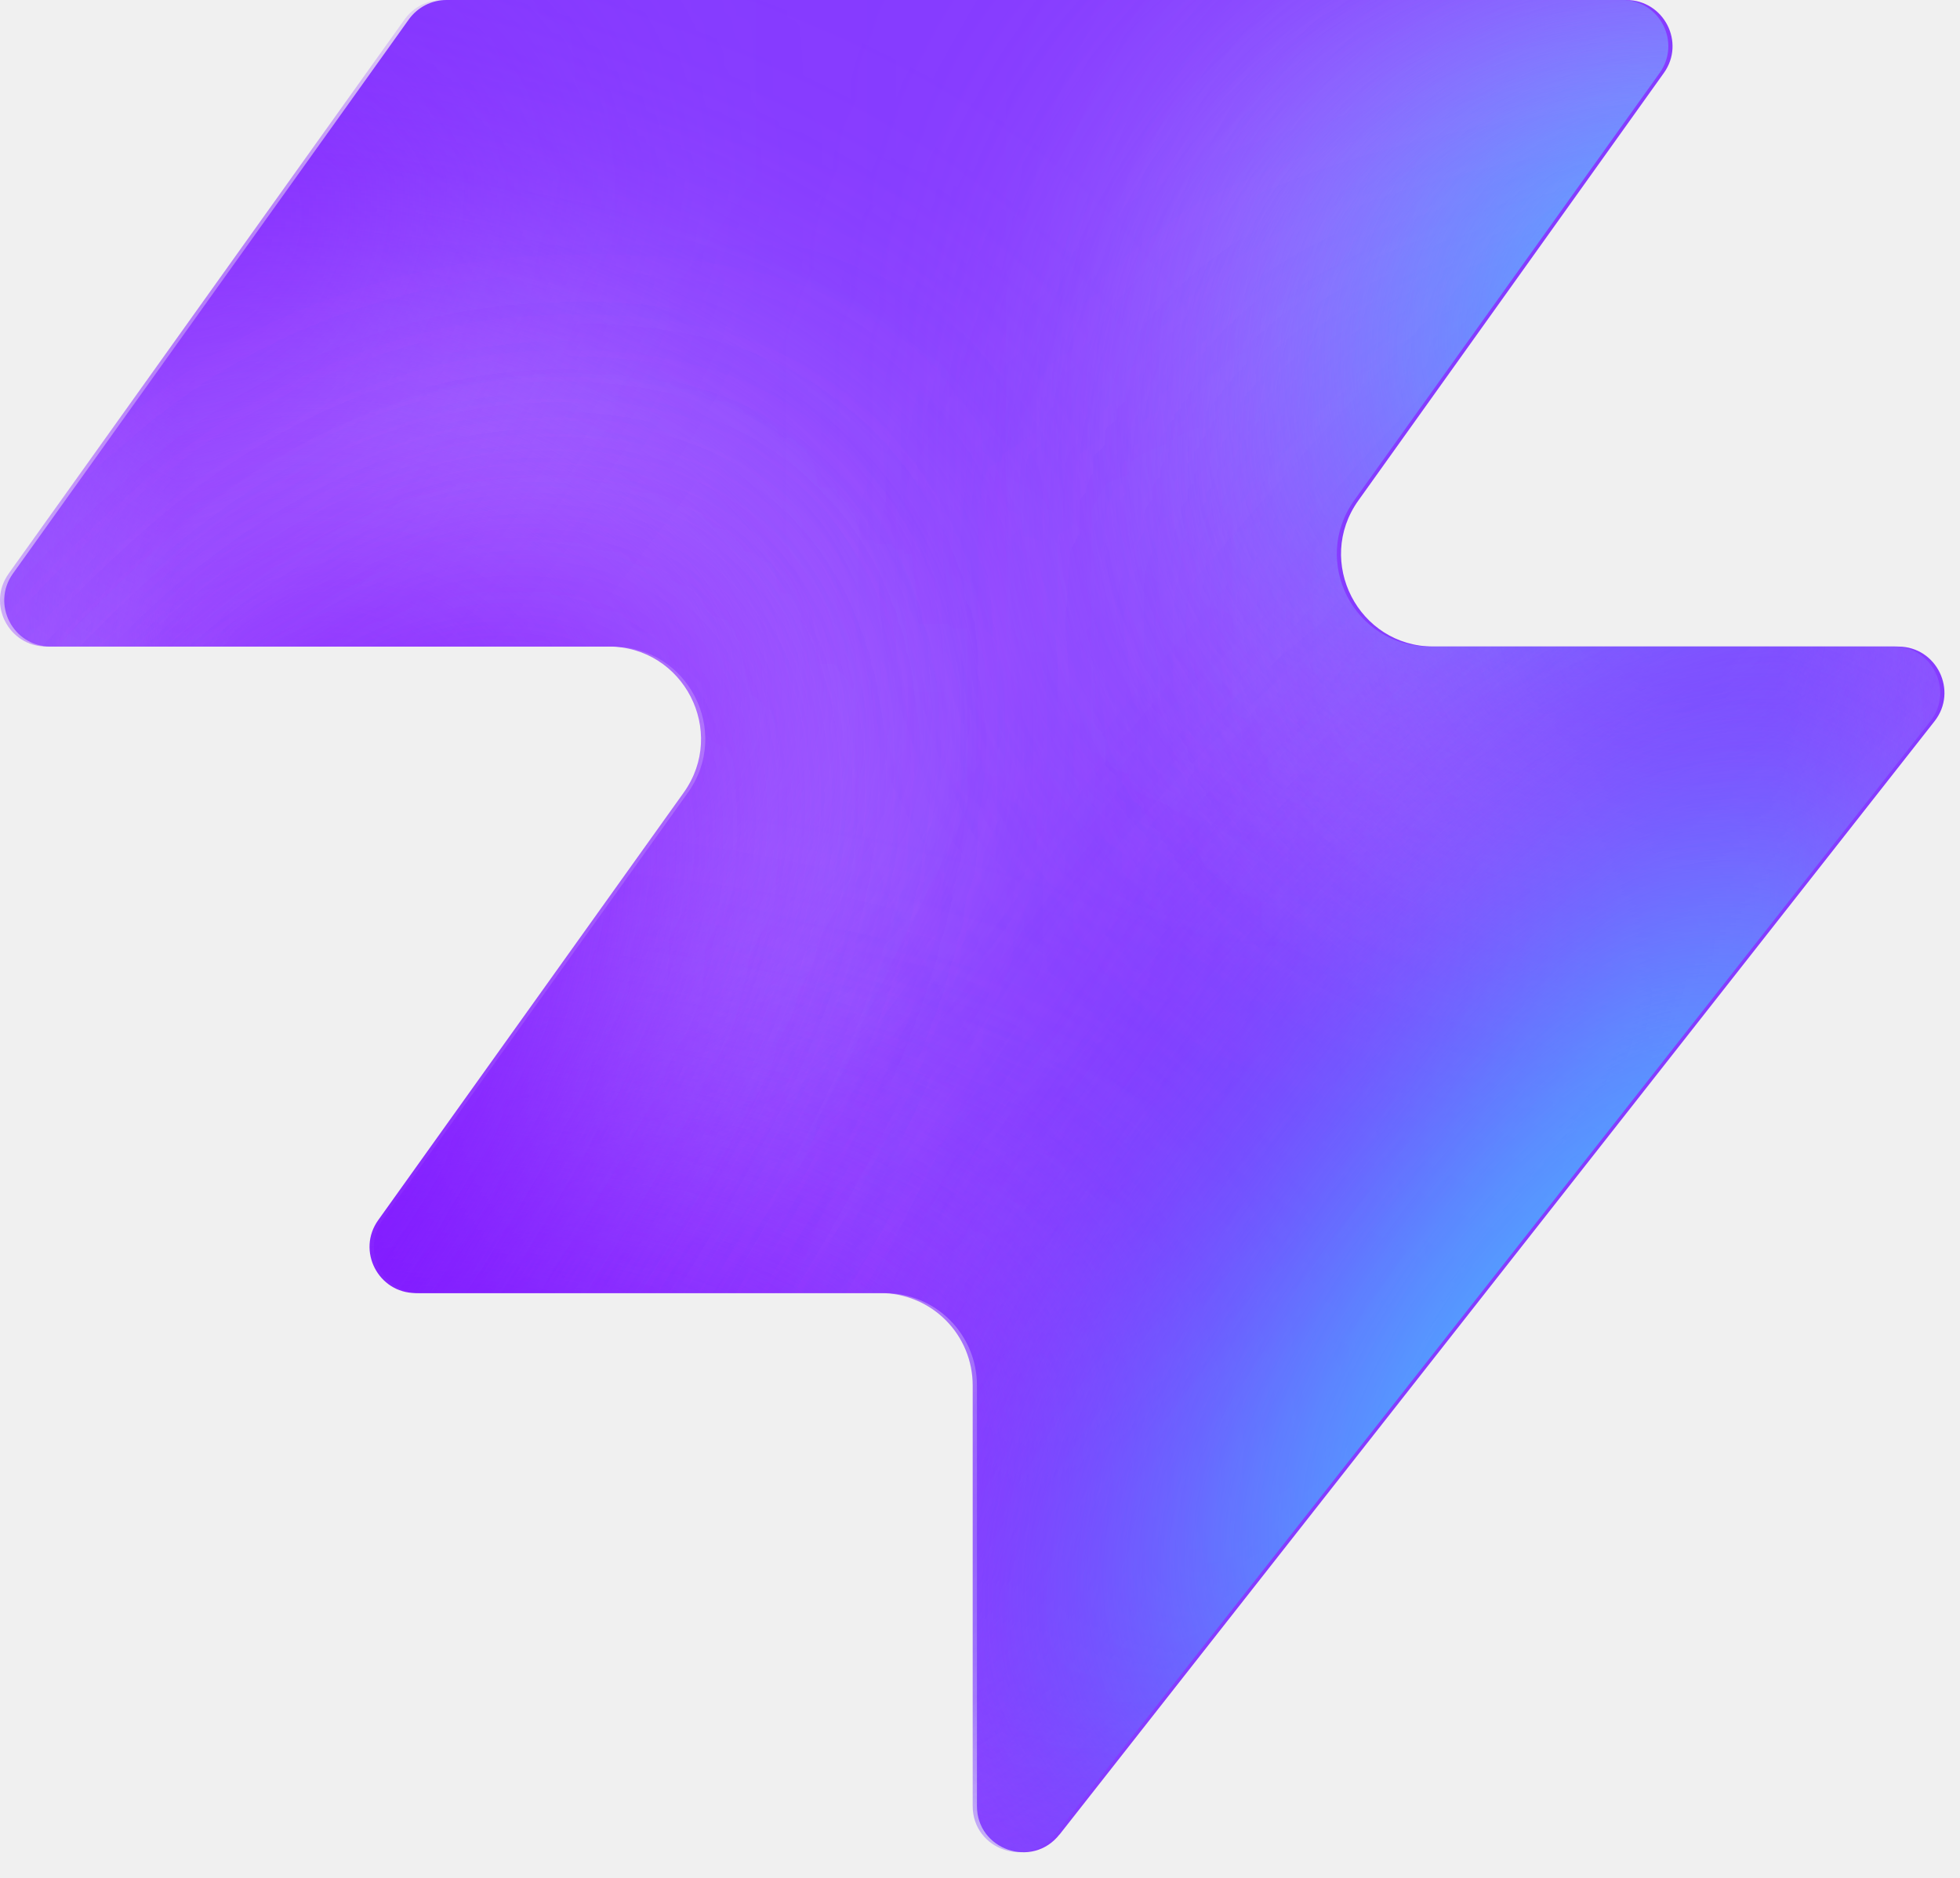
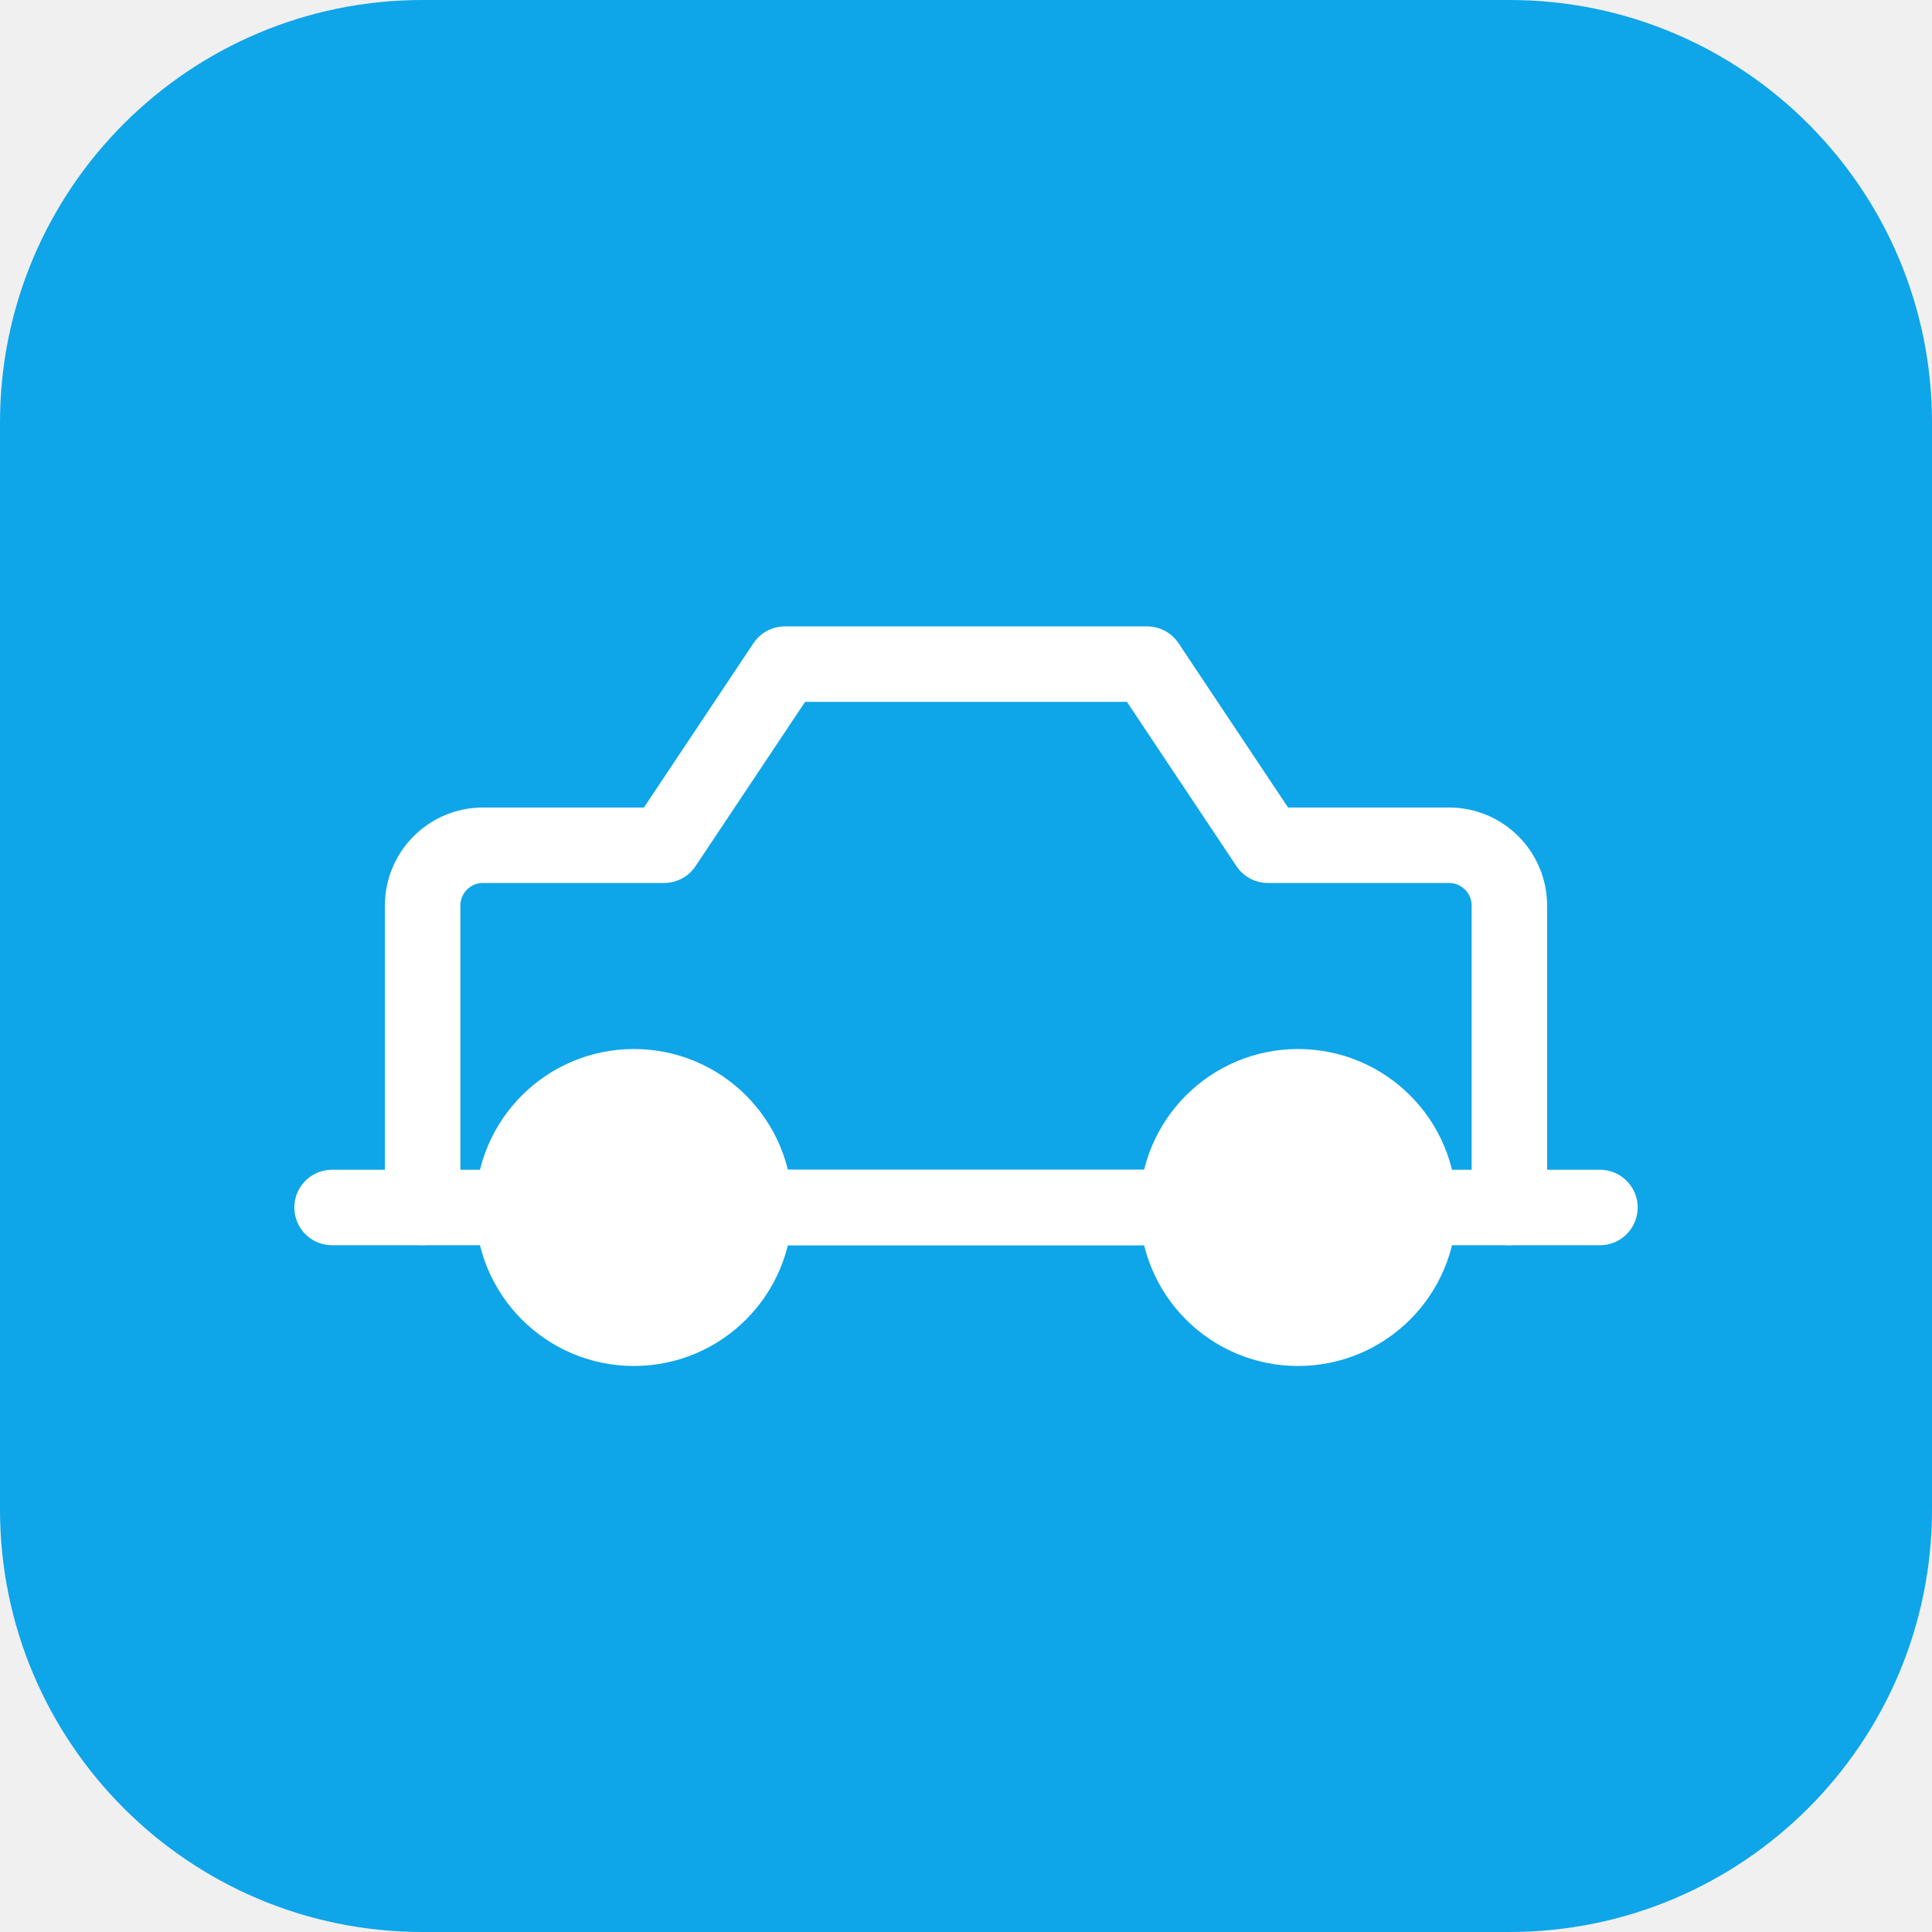
- <svg xmlns="http://www.w3.org/2000/svg" width="48" height="46" fill="none" viewBox="0 0 48 46">
-   <path fill="#863bff" d="M25.946 44.938c-.664.845-2.021.375-2.021-.698V33.937a2.26 2.26 0 0 0-2.262-2.262H10.287c-.92 0-1.456-1.04-.92-1.788l7.48-10.471c1.07-1.497 0-3.578-1.842-3.578H1.237c-.92 0-1.456-1.04-.92-1.788L10.013.474c.214-.297.556-.474.92-.474h28.894c.92 0 1.456 1.04.92 1.788l-7.48 10.471c-1.07 1.498 0 3.579 1.842 3.579h11.377c.943 0 1.473 1.088.89 1.83L25.947 44.94z" style="fill:#863bff;fill:color(display-p3 .525 .23 1);fill-opacity:1" />
-   <mask id="a" width="48" height="46" x="0" y="0" maskUnits="userSpaceOnUse" style="mask-type:alpha">
-     <path fill="#000" d="M25.842 44.938c-.664.844-2.021.375-2.021-.698V33.937a2.26 2.26 0 0 0-2.262-2.262H10.183c-.92 0-1.456-1.04-.92-1.788l7.48-10.471c1.07-1.498 0-3.579-1.842-3.579H1.133c-.92 0-1.456-1.04-.92-1.787L9.91.473c.214-.297.556-.474.92-.474h28.894c.92 0 1.456 1.04.92 1.788l-7.48 10.471c-1.07 1.498 0 3.578 1.842 3.578h11.377c.943 0 1.473 1.088.89 1.832L25.843 44.94z" style="fill:#000;fill-opacity:1" />
-   </mask>
-   <g mask="url(#a)">
-     <g filter="url(#b)">
-       <ellipse cx="5.508" cy="14.704" fill="#ede6ff" rx="5.508" ry="14.704" style="fill:#ede6ff;fill:color(display-p3 .927 .903 1);fill-opacity:1" transform="matrix(.00324 1 1 -.00324 -4.47 31.516)" />
-     </g>
-     <g filter="url(#c)">
-       <ellipse cx="10.399" cy="29.851" fill="#ede6ff" rx="10.399" ry="29.851" style="fill:#ede6ff;fill:color(display-p3 .927 .903 1);fill-opacity:1" transform="matrix(.00324 1 1 -.00324 -39.328 7.883)" />
-     </g>
-     <g filter="url(#d)">
-       <ellipse cx="5.508" cy="30.487" fill="#7e14ff" rx="5.508" ry="30.487" style="fill:#7e14ff;fill:color(display-p3 .492 .077 1);fill-opacity:1" transform="rotate(89.814 -25.913 -14.639)scale(1 -1)" />
-     </g>
-     <g filter="url(#e)">
-       <ellipse cx="5.508" cy="30.599" fill="#7e14ff" rx="5.508" ry="30.599" style="fill:#7e14ff;fill:color(display-p3 .492 .077 1);fill-opacity:1" transform="rotate(89.814 -32.644 -3.334)scale(1 -1)" />
-     </g>
-     <g filter="url(#f)">
-       <ellipse cx="5.508" cy="30.599" fill="#7e14ff" rx="5.508" ry="30.599" style="fill:#7e14ff;fill:color(display-p3 .492 .077 1);fill-opacity:1" transform="matrix(.00324 1 1 -.00324 -34.34 30.47)" />
-     </g>
-     <g filter="url(#g)">
-       <ellipse cx="14.072" cy="22.078" fill="#ede6ff" rx="14.072" ry="22.078" style="fill:#ede6ff;fill:color(display-p3 .927 .903 1);fill-opacity:1" transform="rotate(93.35 24.506 48.493)scale(-1 1)" />
-     </g>
-     <g filter="url(#h)">
-       <ellipse cx="3.47" cy="21.501" fill="#7e14ff" rx="3.47" ry="21.501" style="fill:#7e14ff;fill:color(display-p3 .492 .077 1);fill-opacity:1" transform="rotate(89.009 28.708 47.59)scale(-1 1)" />
-     </g>
-     <g filter="url(#i)">
-       <ellipse cx="3.47" cy="21.501" fill="#7e14ff" rx="3.47" ry="21.501" style="fill:#7e14ff;fill:color(display-p3 .492 .077 1);fill-opacity:1" transform="rotate(89.009 28.708 47.59)scale(-1 1)" />
-     </g>
-     <g filter="url(#j)">
-       <ellipse cx=".387" cy="8.972" fill="#7e14ff" rx="4.407" ry="29.108" style="fill:#7e14ff;fill:color(display-p3 .492 .077 1);fill-opacity:1" transform="rotate(39.51 .387 8.972)" />
-     </g>
-     <g filter="url(#k)">
-       <ellipse cx="47.523" cy="-6.092" fill="#7e14ff" rx="4.407" ry="29.108" style="fill:#7e14ff;fill:color(display-p3 .492 .077 1);fill-opacity:1" transform="rotate(37.892 47.523 -6.092)" />
-     </g>
-     <g filter="url(#l)">
-       <ellipse cx="41.412" cy="6.333" fill="#47bfff" rx="5.971" ry="9.665" style="fill:#47bfff;fill:color(display-p3 .28 .748 1);fill-opacity:1" transform="rotate(37.892 41.412 6.333)" />
-     </g>
-     <g filter="url(#m)">
-       <ellipse cx="-1.879" cy="38.332" fill="#7e14ff" rx="4.407" ry="29.108" style="fill:#7e14ff;fill:color(display-p3 .492 .077 1);fill-opacity:1" transform="rotate(37.892 -1.88 38.332)" />
-     </g>
-     <g filter="url(#n)">
-       <ellipse cx="-1.879" cy="38.332" fill="#7e14ff" rx="4.407" ry="29.108" style="fill:#7e14ff;fill:color(display-p3 .492 .077 1);fill-opacity:1" transform="rotate(37.892 -1.88 38.332)" />
-     </g>
-     <g filter="url(#o)">
-       <ellipse cx="35.651" cy="29.907" fill="#7e14ff" rx="4.407" ry="29.108" style="fill:#7e14ff;fill:color(display-p3 .492 .077 1);fill-opacity:1" transform="rotate(37.892 35.651 29.907)" />
-     </g>
-     <g filter="url(#p)">
-       <ellipse cx="38.418" cy="32.4" fill="#47bfff" rx="5.971" ry="15.297" style="fill:#47bfff;fill:color(display-p3 .28 .748 1);fill-opacity:1" transform="rotate(37.892 38.418 32.4)" />
-     </g>
+ <svg xmlns="http://www.w3.org/2000/svg" viewBox="0 0 64 64" fill="none">
+   <rect width="64" height="64" rx="14" fill="#0ea5e9" />
+   <g transform="translate(8, 16)" stroke="white" stroke-width="2.5" stroke-linecap="round" stroke-linejoin="round" fill="none">
+     <path d="M3 24h42" />
+     <path d="M6 24V14a2 2 0 0 1 2-2h6l4-6h12l4 6h6a2 2 0 0 1 2 2v10" />
+     <circle cx="13" cy="24" r="4" fill="white" />
+     <circle cx="35" cy="24" r="4" fill="white" />
+     <path d="M17 24h14" />
  </g>
-   <defs>
-     <filter id="b" width="60.045" height="41.654" x="-19.77" y="16.149" color-interpolation-filters="sRGB" filterUnits="userSpaceOnUse">
-       <feFlood flood-opacity="0" result="BackgroundImageFix" />
-       <feBlend in="SourceGraphic" in2="BackgroundImageFix" result="shape" />
-       <feGaussianBlur result="effect1_foregroundBlur_2002_17158" stdDeviation="7.659" />
-     </filter>
-     <filter id="c" width="90.34" height="51.437" x="-54.613" y="-7.533" color-interpolation-filters="sRGB" filterUnits="userSpaceOnUse">
-       <feFlood flood-opacity="0" result="BackgroundImageFix" />
-       <feBlend in="SourceGraphic" in2="BackgroundImageFix" result="shape" />
-       <feGaussianBlur result="effect1_foregroundBlur_2002_17158" stdDeviation="7.659" />
-     </filter>
-     <filter id="d" width="79.355" height="29.4" x="-49.64" y="2.03" color-interpolation-filters="sRGB" filterUnits="userSpaceOnUse">
-       <feFlood flood-opacity="0" result="BackgroundImageFix" />
-       <feBlend in="SourceGraphic" in2="BackgroundImageFix" result="shape" />
-       <feGaussianBlur result="effect1_foregroundBlur_2002_17158" stdDeviation="4.596" />
-     </filter>
-     <filter id="e" width="79.579" height="29.4" x="-45.045" y="20.029" color-interpolation-filters="sRGB" filterUnits="userSpaceOnUse">
-       <feFlood flood-opacity="0" result="BackgroundImageFix" />
-       <feBlend in="SourceGraphic" in2="BackgroundImageFix" result="shape" />
-       <feGaussianBlur result="effect1_foregroundBlur_2002_17158" stdDeviation="4.596" />
-     </filter>
-     <filter id="f" width="79.579" height="29.4" x="-43.513" y="21.178" color-interpolation-filters="sRGB" filterUnits="userSpaceOnUse">
-       <feFlood flood-opacity="0" result="BackgroundImageFix" />
-       <feBlend in="SourceGraphic" in2="BackgroundImageFix" result="shape" />
-       <feGaussianBlur result="effect1_foregroundBlur_2002_17158" stdDeviation="4.596" />
-     </filter>
-     <filter id="g" width="74.749" height="58.852" x="15.756" y="-17.901" color-interpolation-filters="sRGB" filterUnits="userSpaceOnUse">
-       <feFlood flood-opacity="0" result="BackgroundImageFix" />
-       <feBlend in="SourceGraphic" in2="BackgroundImageFix" result="shape" />
-       <feGaussianBlur result="effect1_foregroundBlur_2002_17158" stdDeviation="7.659" />
-     </filter>
-     <filter id="h" width="61.377" height="25.362" x="23.548" y="2.284" color-interpolation-filters="sRGB" filterUnits="userSpaceOnUse">
-       <feFlood flood-opacity="0" result="BackgroundImageFix" />
-       <feBlend in="SourceGraphic" in2="BackgroundImageFix" result="shape" />
-       <feGaussianBlur result="effect1_foregroundBlur_2002_17158" stdDeviation="4.596" />
-     </filter>
-     <filter id="i" width="61.377" height="25.362" x="23.548" y="2.284" color-interpolation-filters="sRGB" filterUnits="userSpaceOnUse">
-       <feFlood flood-opacity="0" result="BackgroundImageFix" />
-       <feBlend in="SourceGraphic" in2="BackgroundImageFix" result="shape" />
-       <feGaussianBlur result="effect1_foregroundBlur_2002_17158" stdDeviation="4.596" />
-     </filter>
-     <filter id="j" width="56.045" height="63.649" x="-27.636" y="-22.853" color-interpolation-filters="sRGB" filterUnits="userSpaceOnUse">
-       <feFlood flood-opacity="0" result="BackgroundImageFix" />
-       <feBlend in="SourceGraphic" in2="BackgroundImageFix" result="shape" />
-       <feGaussianBlur result="effect1_foregroundBlur_2002_17158" stdDeviation="4.596" />
-     </filter>
-     <filter id="k" width="54.814" height="64.646" x="20.116" y="-38.415" color-interpolation-filters="sRGB" filterUnits="userSpaceOnUse">
-       <feFlood flood-opacity="0" result="BackgroundImageFix" />
-       <feBlend in="SourceGraphic" in2="BackgroundImageFix" result="shape" />
-       <feGaussianBlur result="effect1_foregroundBlur_2002_17158" stdDeviation="4.596" />
-     </filter>
-     <filter id="l" width="33.541" height="35.313" x="24.641" y="-11.323" color-interpolation-filters="sRGB" filterUnits="userSpaceOnUse">
-       <feFlood flood-opacity="0" result="BackgroundImageFix" />
-       <feBlend in="SourceGraphic" in2="BackgroundImageFix" result="shape" />
-       <feGaussianBlur result="effect1_foregroundBlur_2002_17158" stdDeviation="4.596" />
-     </filter>
-     <filter id="m" width="54.814" height="64.646" x="-29.286" y="6.009" color-interpolation-filters="sRGB" filterUnits="userSpaceOnUse">
-       <feFlood flood-opacity="0" result="BackgroundImageFix" />
-       <feBlend in="SourceGraphic" in2="BackgroundImageFix" result="shape" />
-       <feGaussianBlur result="effect1_foregroundBlur_2002_17158" stdDeviation="4.596" />
-     </filter>
-     <filter id="n" width="54.814" height="64.646" x="-29.286" y="6.009" color-interpolation-filters="sRGB" filterUnits="userSpaceOnUse">
-       <feFlood flood-opacity="0" result="BackgroundImageFix" />
-       <feBlend in="SourceGraphic" in2="BackgroundImageFix" result="shape" />
-       <feGaussianBlur result="effect1_foregroundBlur_2002_17158" stdDeviation="4.596" />
-     </filter>
-     <filter id="o" width="54.814" height="64.646" x="8.244" y="-2.416" color-interpolation-filters="sRGB" filterUnits="userSpaceOnUse">
-       <feFlood flood-opacity="0" result="BackgroundImageFix" />
-       <feBlend in="SourceGraphic" in2="BackgroundImageFix" result="shape" />
-       <feGaussianBlur result="effect1_foregroundBlur_2002_17158" stdDeviation="4.596" />
-     </filter>
-     <filter id="p" width="39.409" height="43.623" x="18.713" y="10.588" color-interpolation-filters="sRGB" filterUnits="userSpaceOnUse">
-       <feFlood flood-opacity="0" result="BackgroundImageFix" />
-       <feBlend in="SourceGraphic" in2="BackgroundImageFix" result="shape" />
-       <feGaussianBlur result="effect1_foregroundBlur_2002_17158" stdDeviation="4.596" />
-     </filter>
-   </defs>
</svg>
